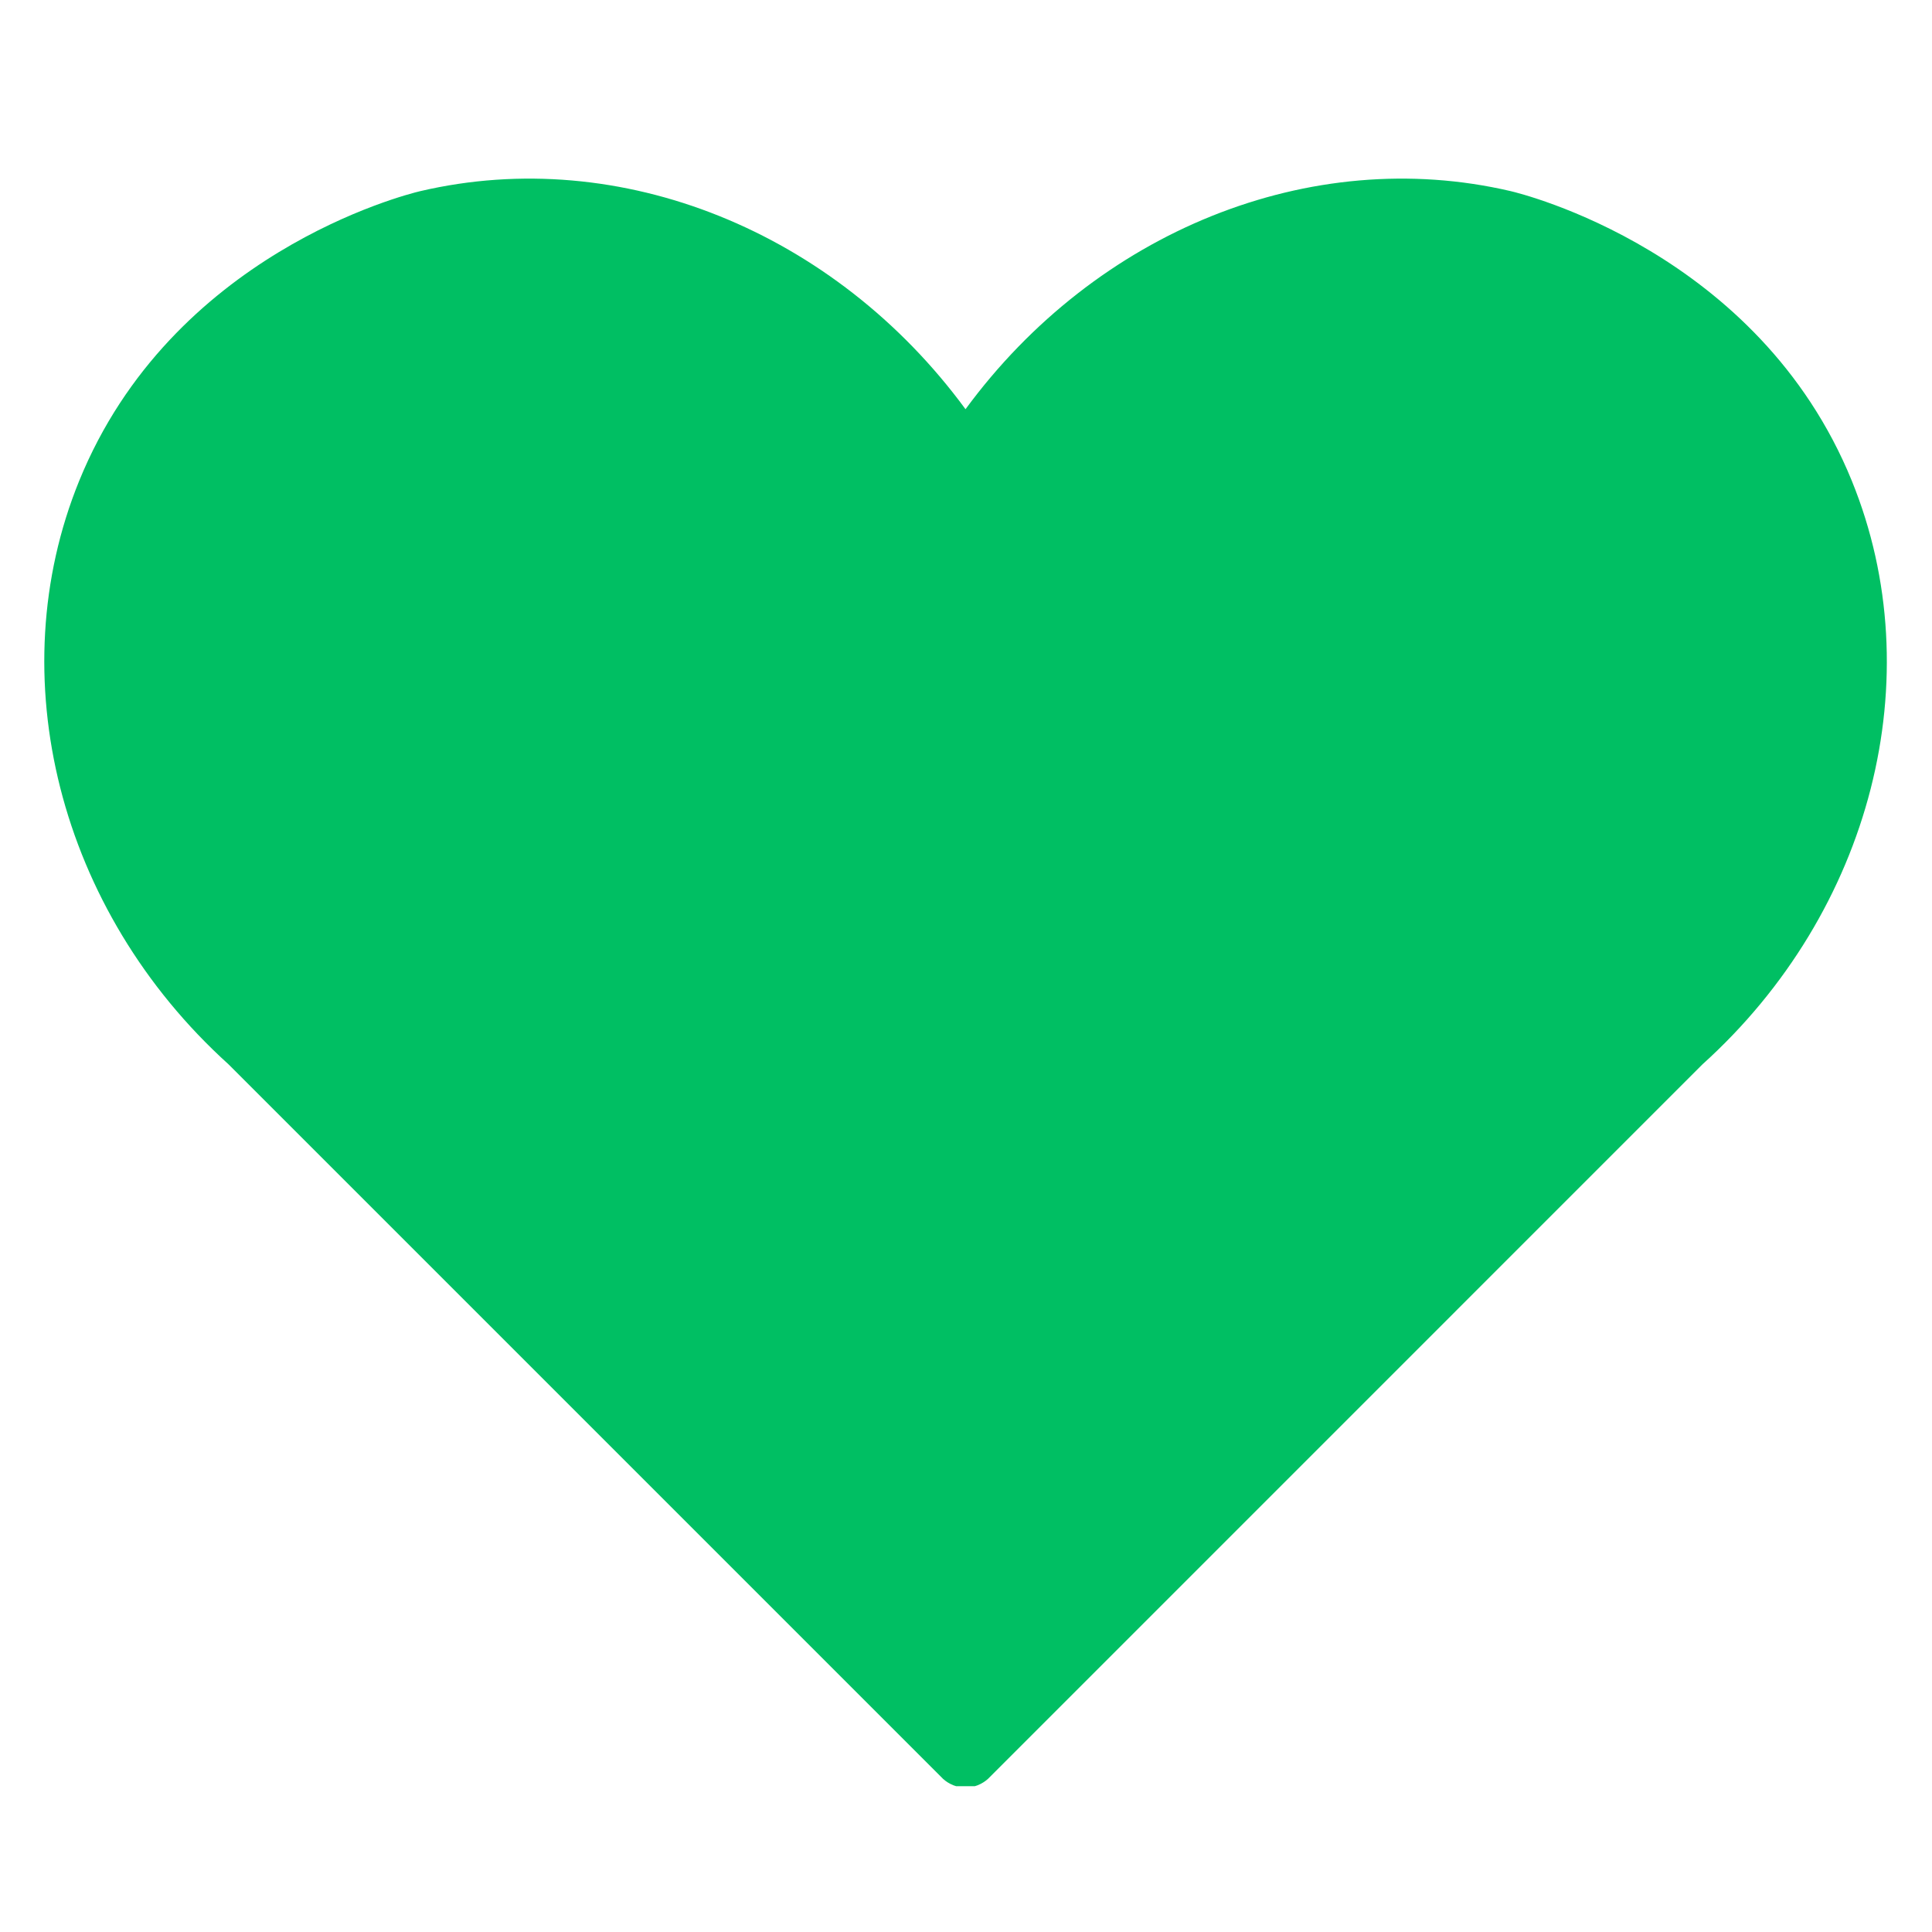
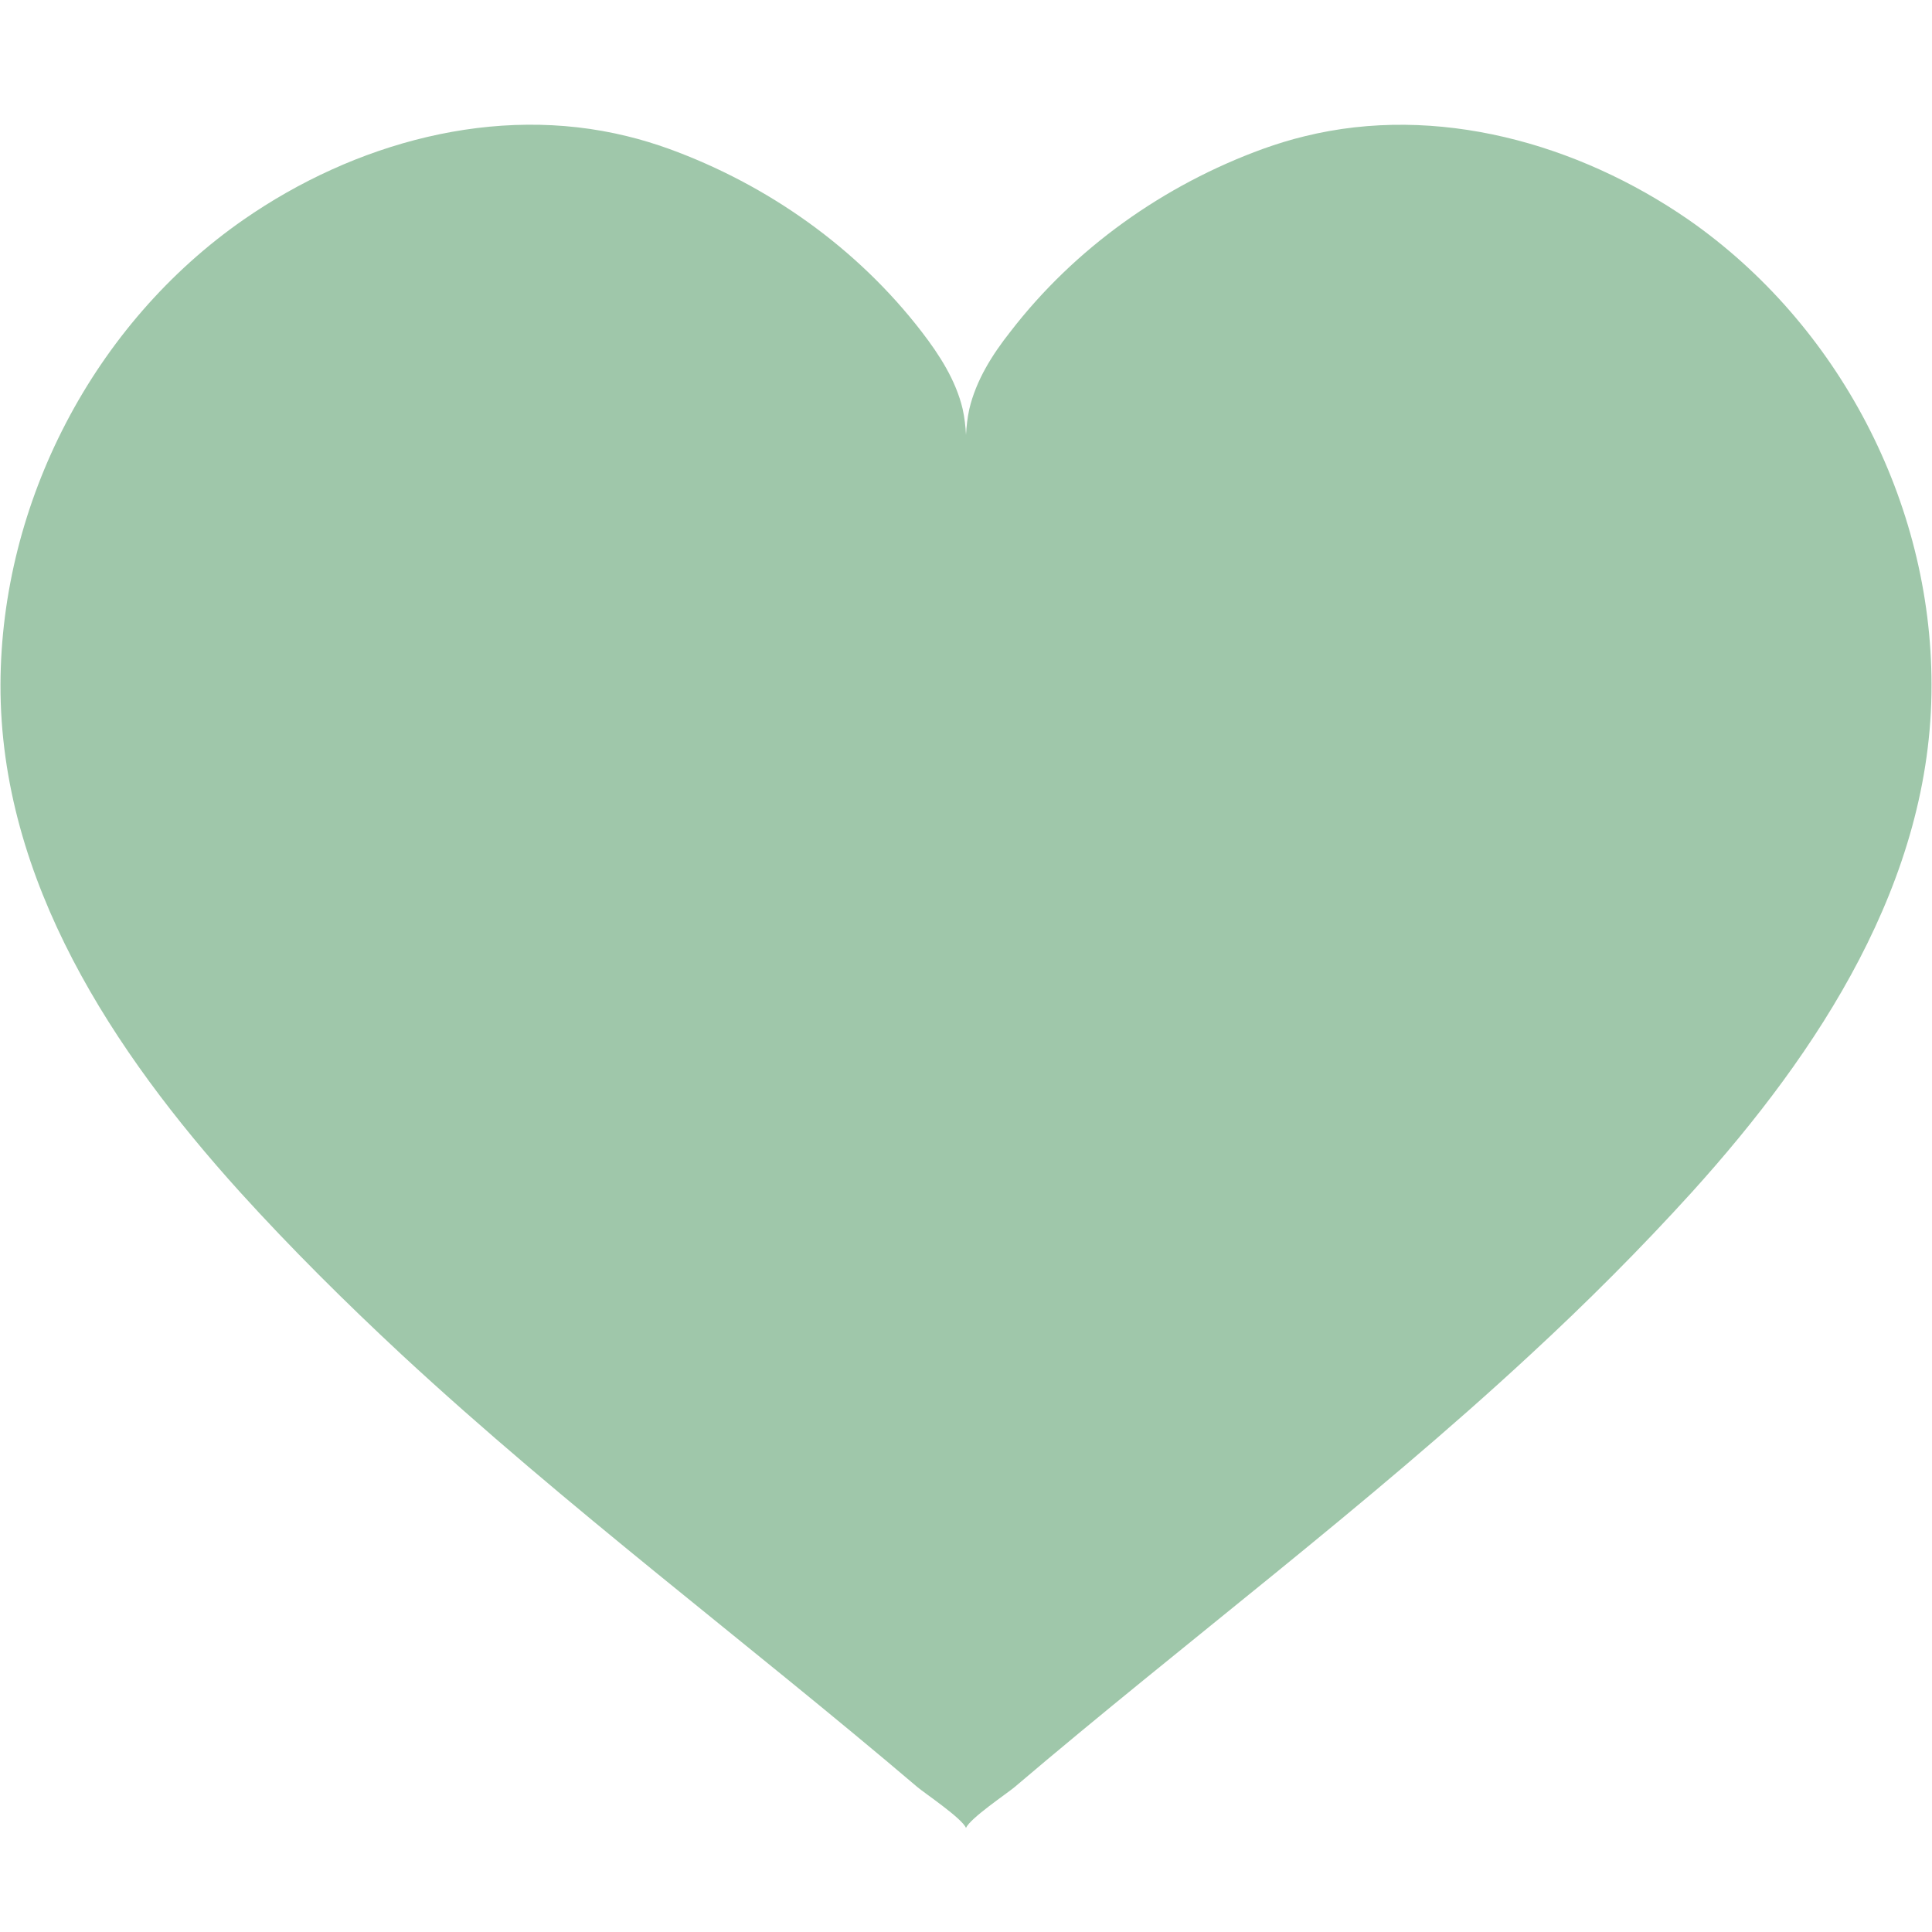
<svg xmlns="http://www.w3.org/2000/svg" width="24" zoomAndPan="magnify" viewBox="0 0 375 375" height="24" preserveAspectRatio="xMidYMid meet" version="1.0">
-   <defs>
-     <clipPath id="e99704f2b3">
-       <path d="M 8 34 L 367 34 L 367 346.703 L 8 346.703 Z M 8 34 " clip-rule="nonzero" />
-     </clipPath>
-   </defs>
-   <g clip-path="url(#e99704f2b3)">
-     <path fill="#00bf63" d="M 187.363 346.973 C 184.961 346.957 183.402 345.602 183.047 345.277 L 44.34 206.57 C 11.328 176.695 -0.023 131.16 15.359 93.359 C 33.293 49.301 78.559 37.805 81.605 37.094 C 120.5 28.016 162.07 44.926 187.406 79.426 C 212.742 44.926 254.32 28.016 293.203 37.094 C 295.16 37.551 341.312 48.777 359.449 93.359 C 374.953 131.461 363.305 176.938 330.469 206.57 L 191.766 345.277 C 191.418 345.594 189.82 346.988 187.363 346.973 Z M 187.363 346.973 " fill-opacity="1" fill-rule="nonzero" />
-   </g>
+   <path fill="#9fc7aa" d="M 374.906 132.914 C 375 170.863 352.941 204.23 328.453 231.336 C 318.449 242.367 307.98 252.836 297.047 262.93 C 265.078 292.559 230.121 318.637 196.941 346.867 C 195.633 347.988 188.246 352.941 187.5 354.809 C 187.5 354.809 187.5 354.902 187.5 354.902 C 187.5 354.902 187.5 354.809 187.5 354.809 C 186.754 352.941 179.367 347.988 178.059 346.867 C 144.879 318.637 109.922 292.559 77.953 262.93 C 67.109 252.836 56.551 242.367 46.547 231.336 C 22.059 204.23 0 170.957 0.094 132.914 C 0.188 97.488 18.227 62.812 47.297 42.621 C 68.699 27.762 96.086 20.098 121.789 26.453 C 124.5 27.105 127.211 27.949 129.828 28.883 C 149.082 35.891 166.375 48.137 178.902 64.402 C 182.359 68.887 185.535 73.84 186.844 79.355 C 187.219 81.039 187.406 82.719 187.5 84.402 C 187.594 82.719 187.781 81.039 188.152 79.355 C 189.461 73.84 192.547 68.887 196.098 64.402 C 208.625 48.137 225.914 35.891 245.172 28.883 C 247.789 27.949 250.5 27.105 253.211 26.453 C 278.914 20.098 306.301 27.855 327.703 42.621 C 356.867 62.906 374.906 97.488 374.906 132.914 Z M 374.906 132.914 " fill-opacity="1" fill-rule="nonzero" />
</svg>
